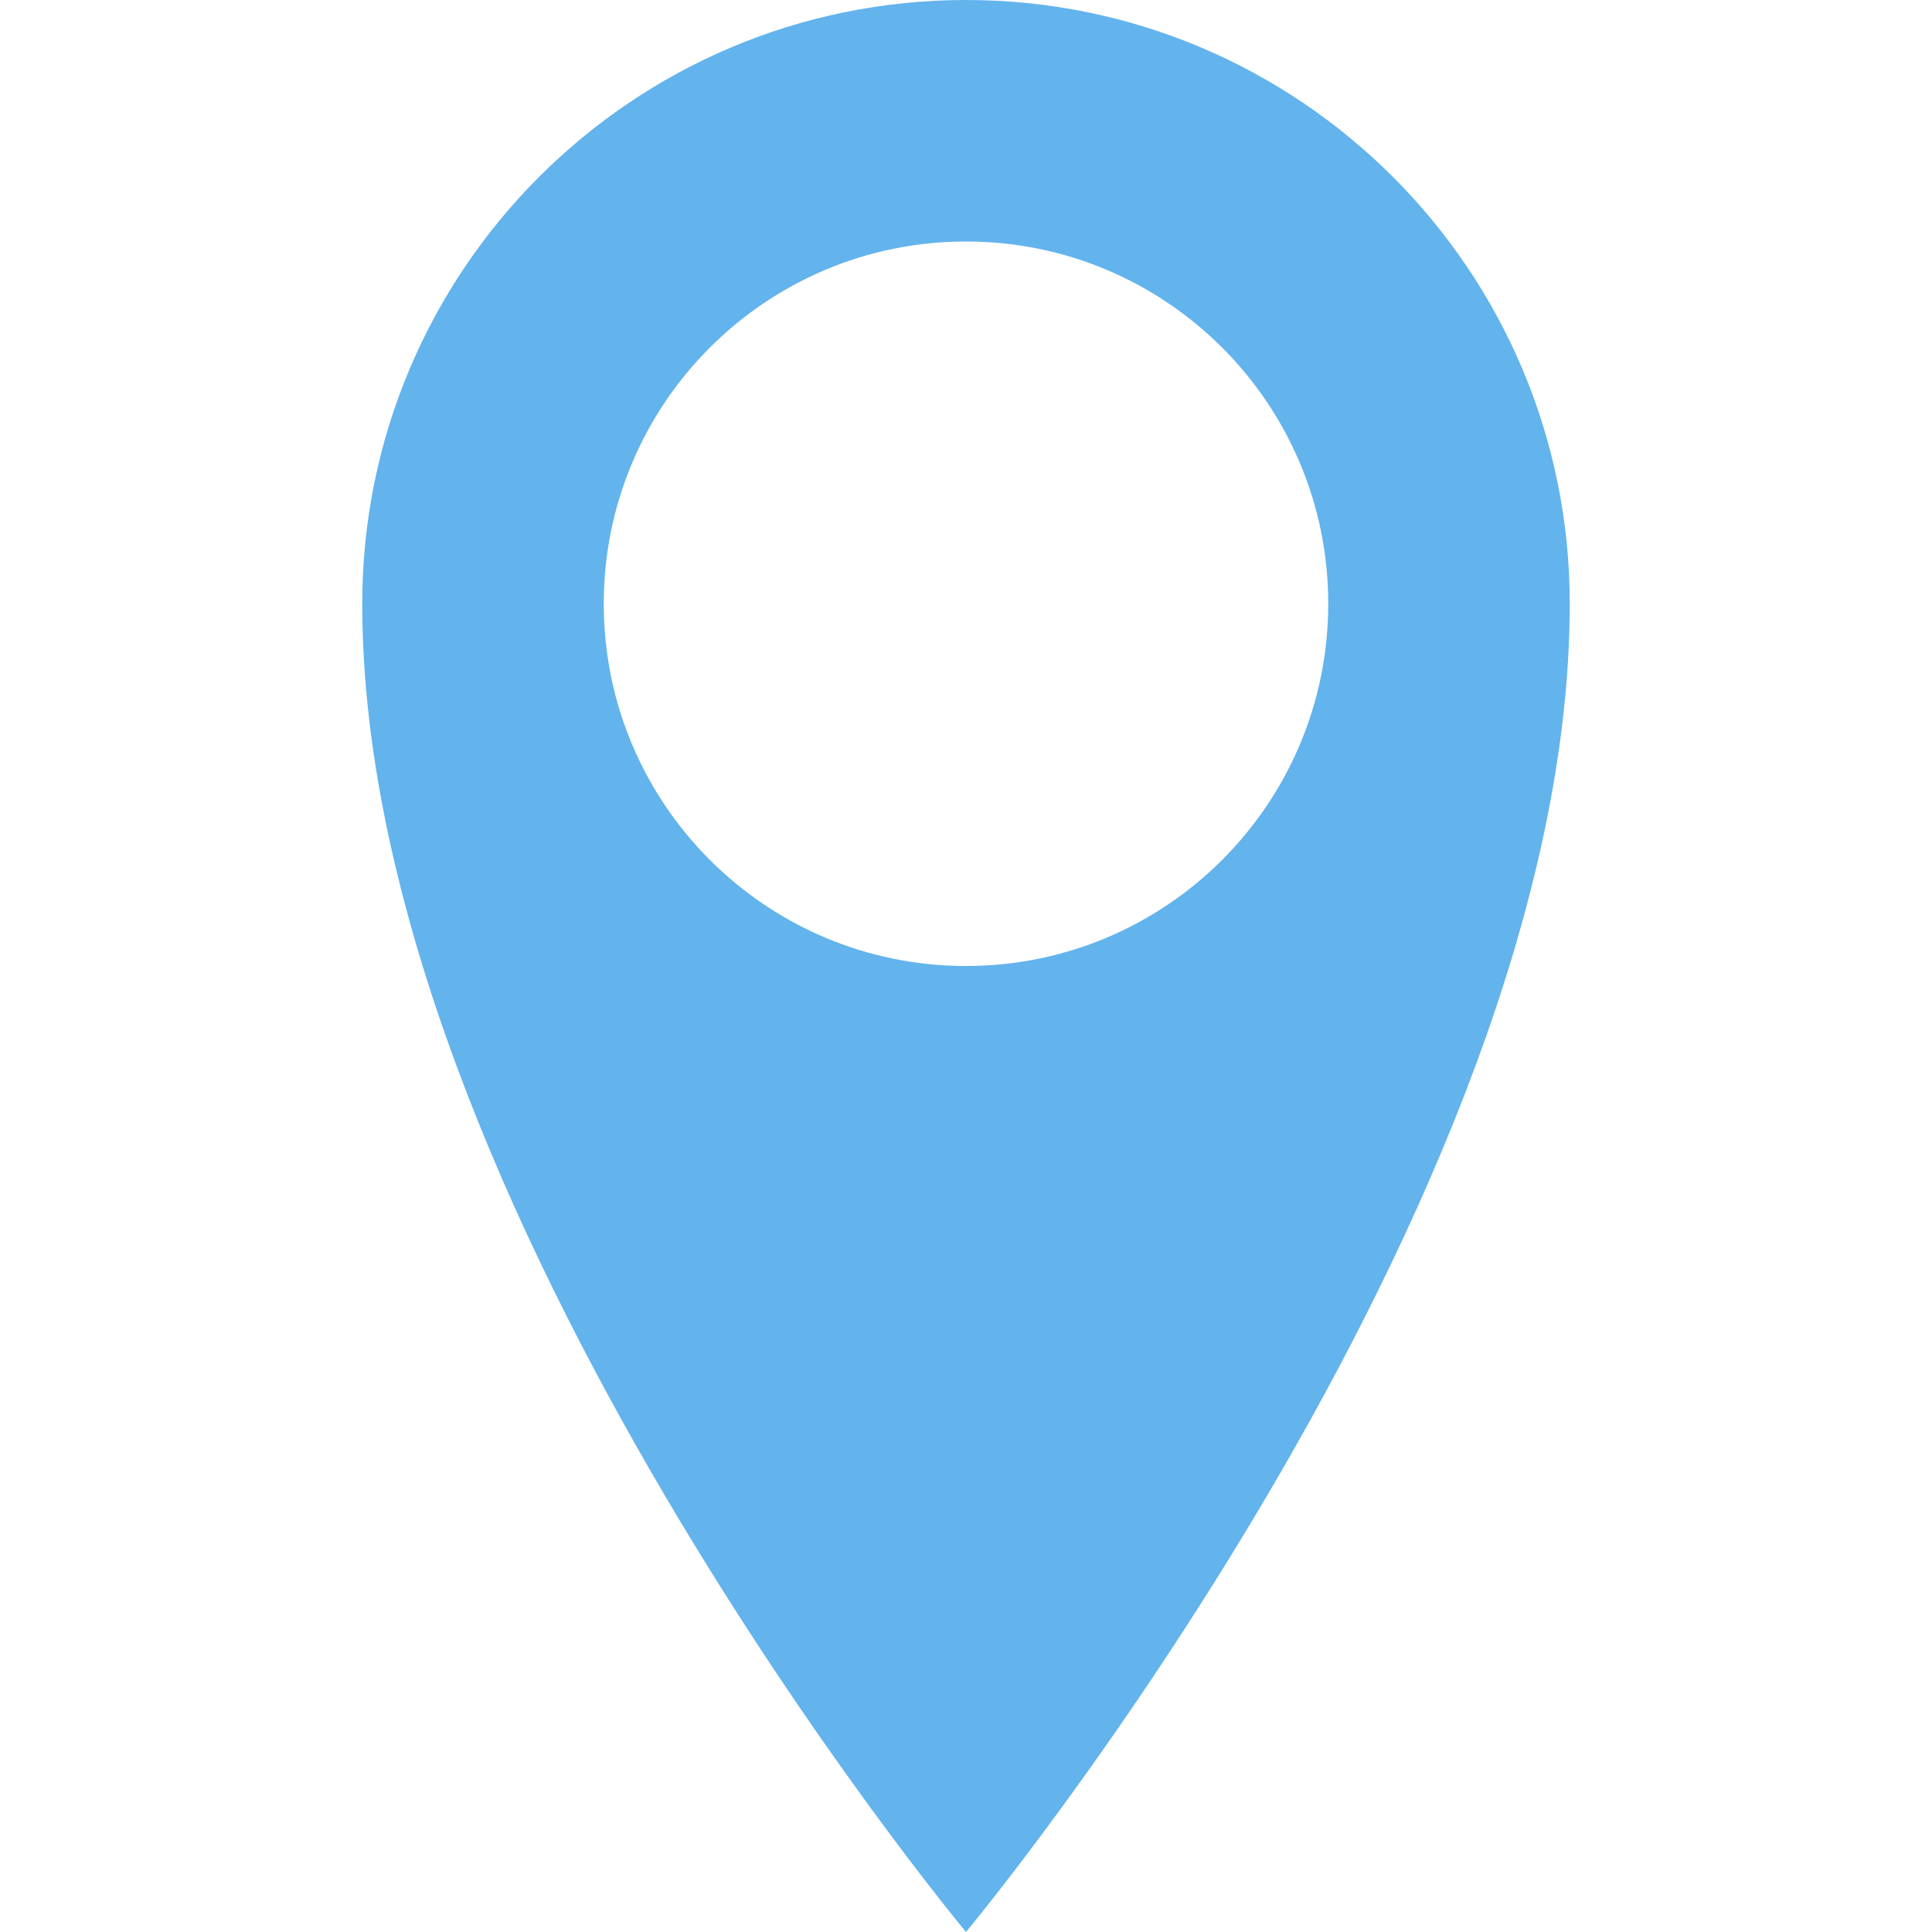
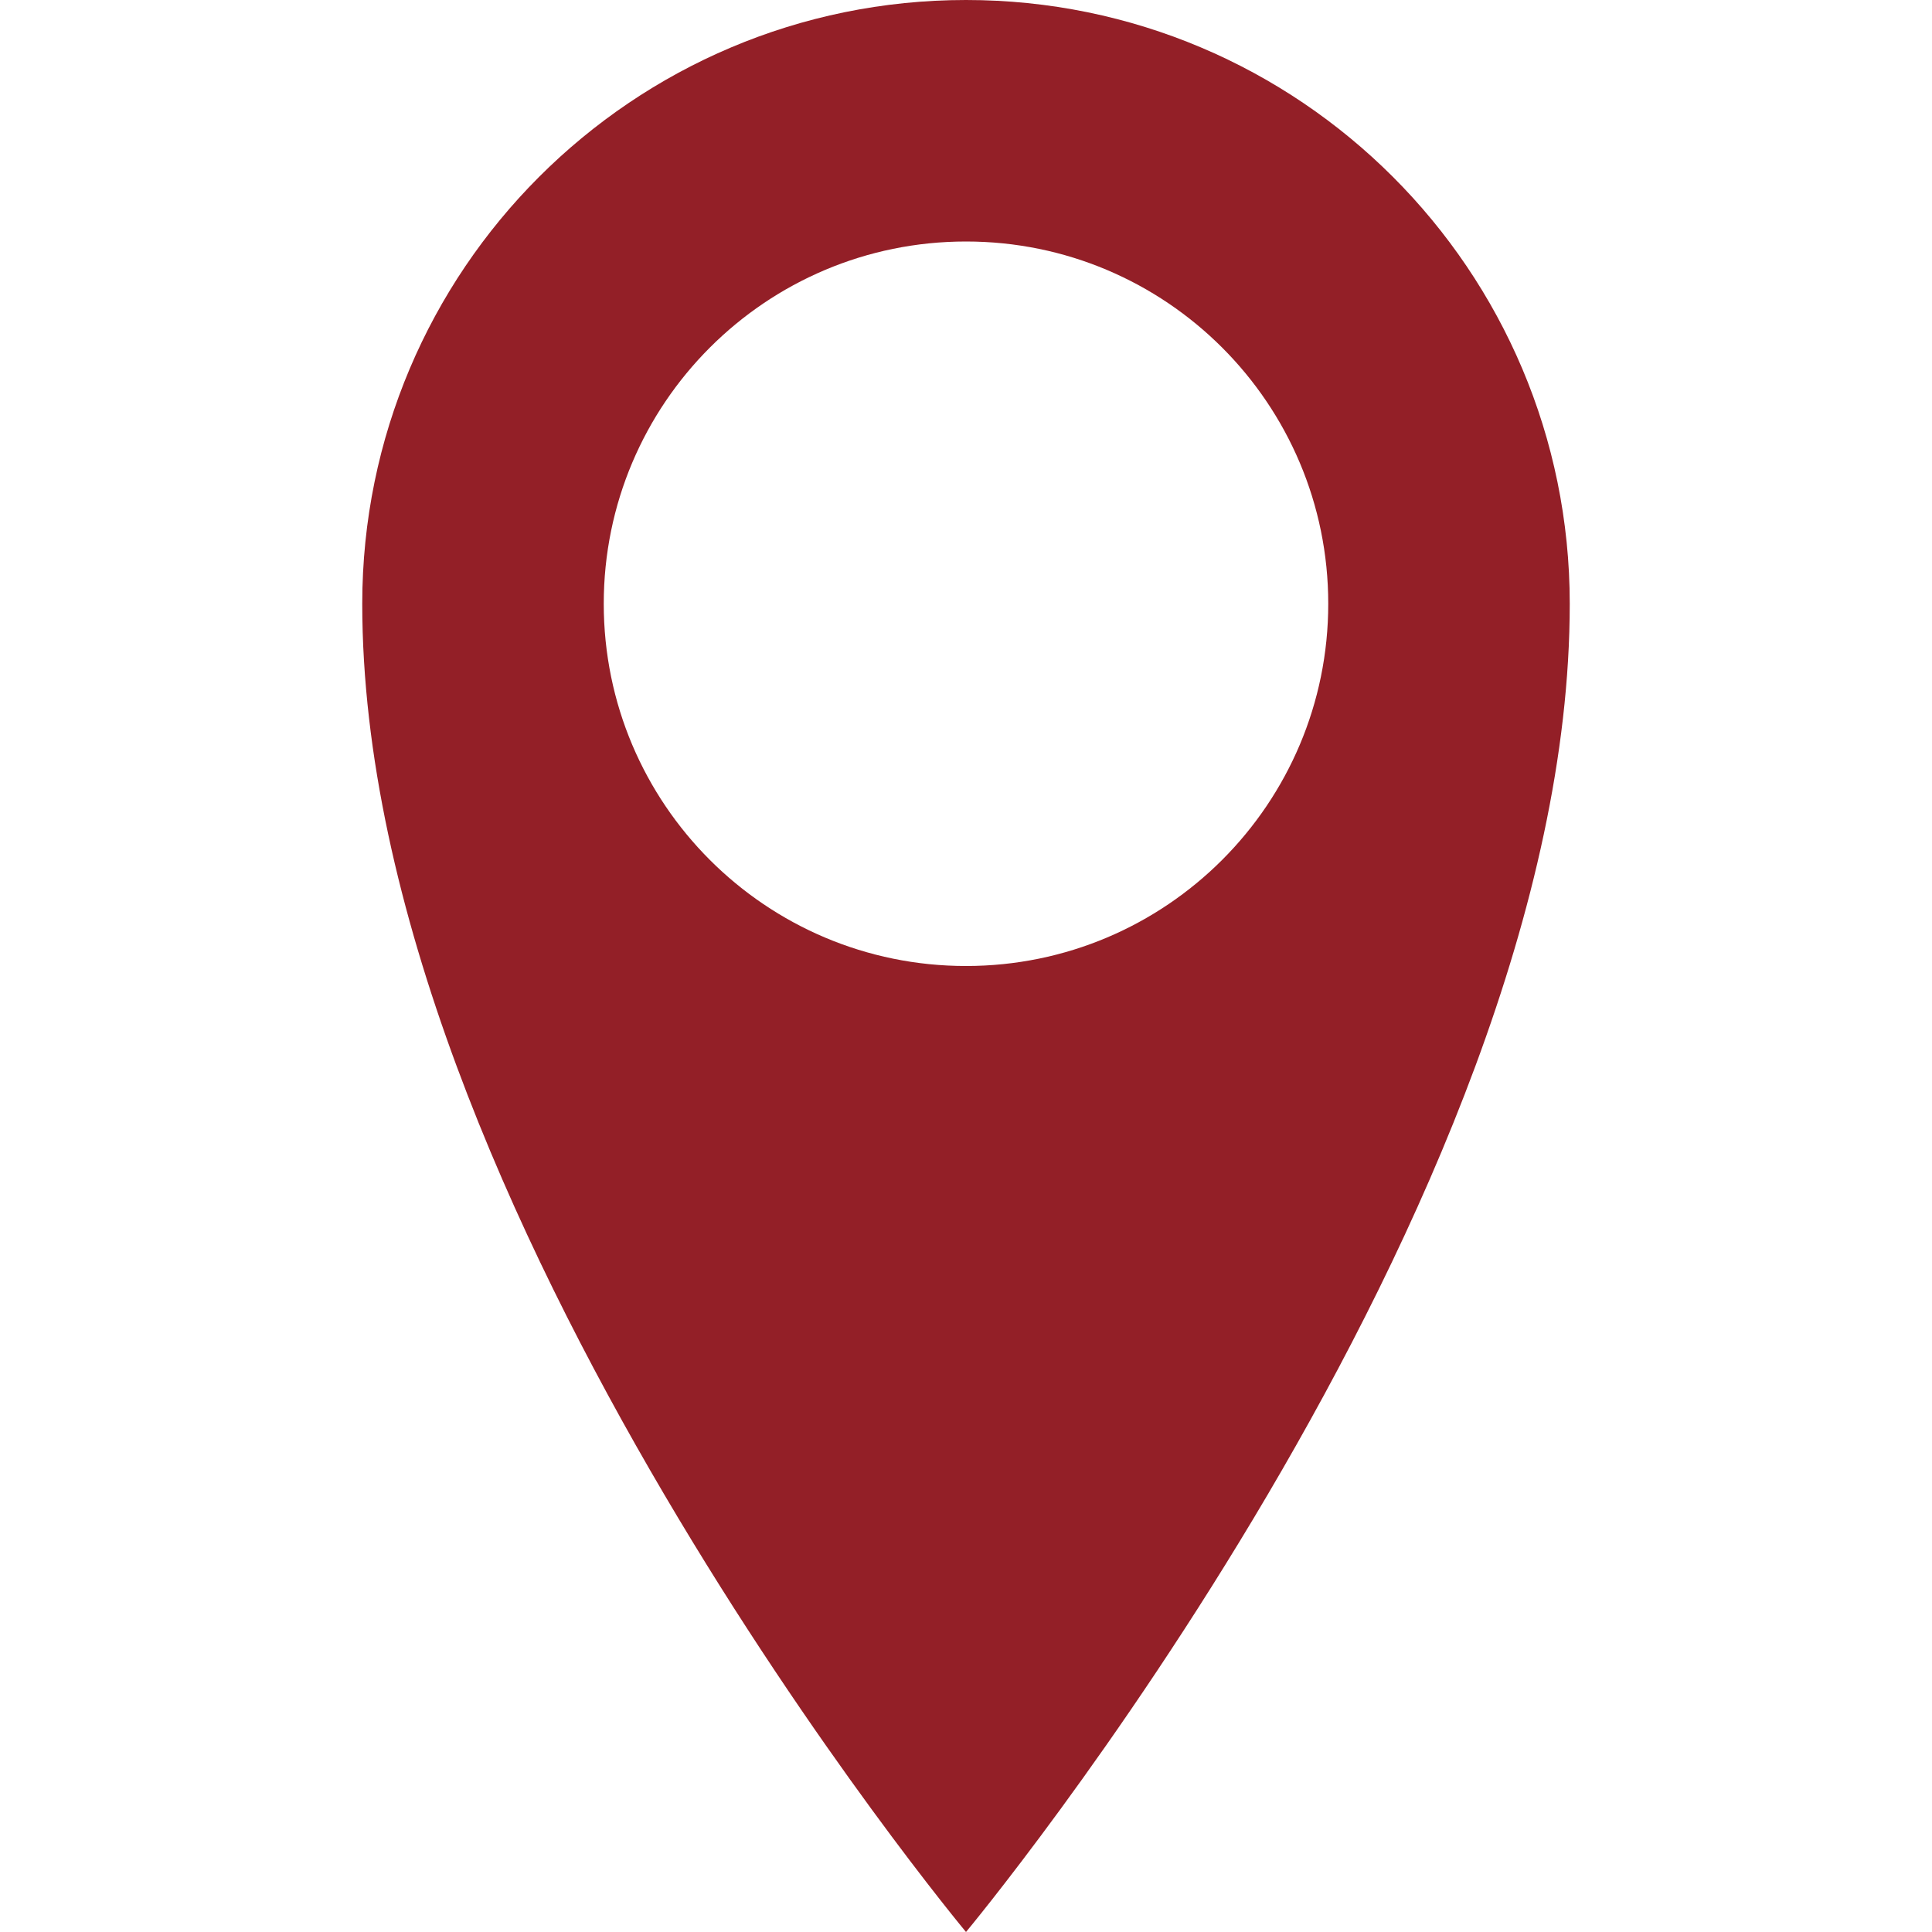
<svg xmlns="http://www.w3.org/2000/svg" version="1.1" width="16" height="16" viewBox="0 0 16 16">
-   <path fill="#63b3ed" d="M8 0c-2.761 0-5 2.239-5 5 0 5 5 11 5 11s5-6 5-11c0-2.761-2.239-5-5-5zM8 8c-1.657 0-3-1.343-3-3s1.343-3 3-3 3 1.343 3 3-1.343 3-3 3z" />
+   <path fill="#931F27" d="M8 0c-2.761 0-5 2.239-5 5 0 5 5 11 5 11s5-6 5-11c0-2.761-2.239-5-5-5zM8 8c-1.657 0-3-1.343-3-3s1.343-3 3-3 3 1.343 3 3-1.343 3-3 3z" />
</svg>
